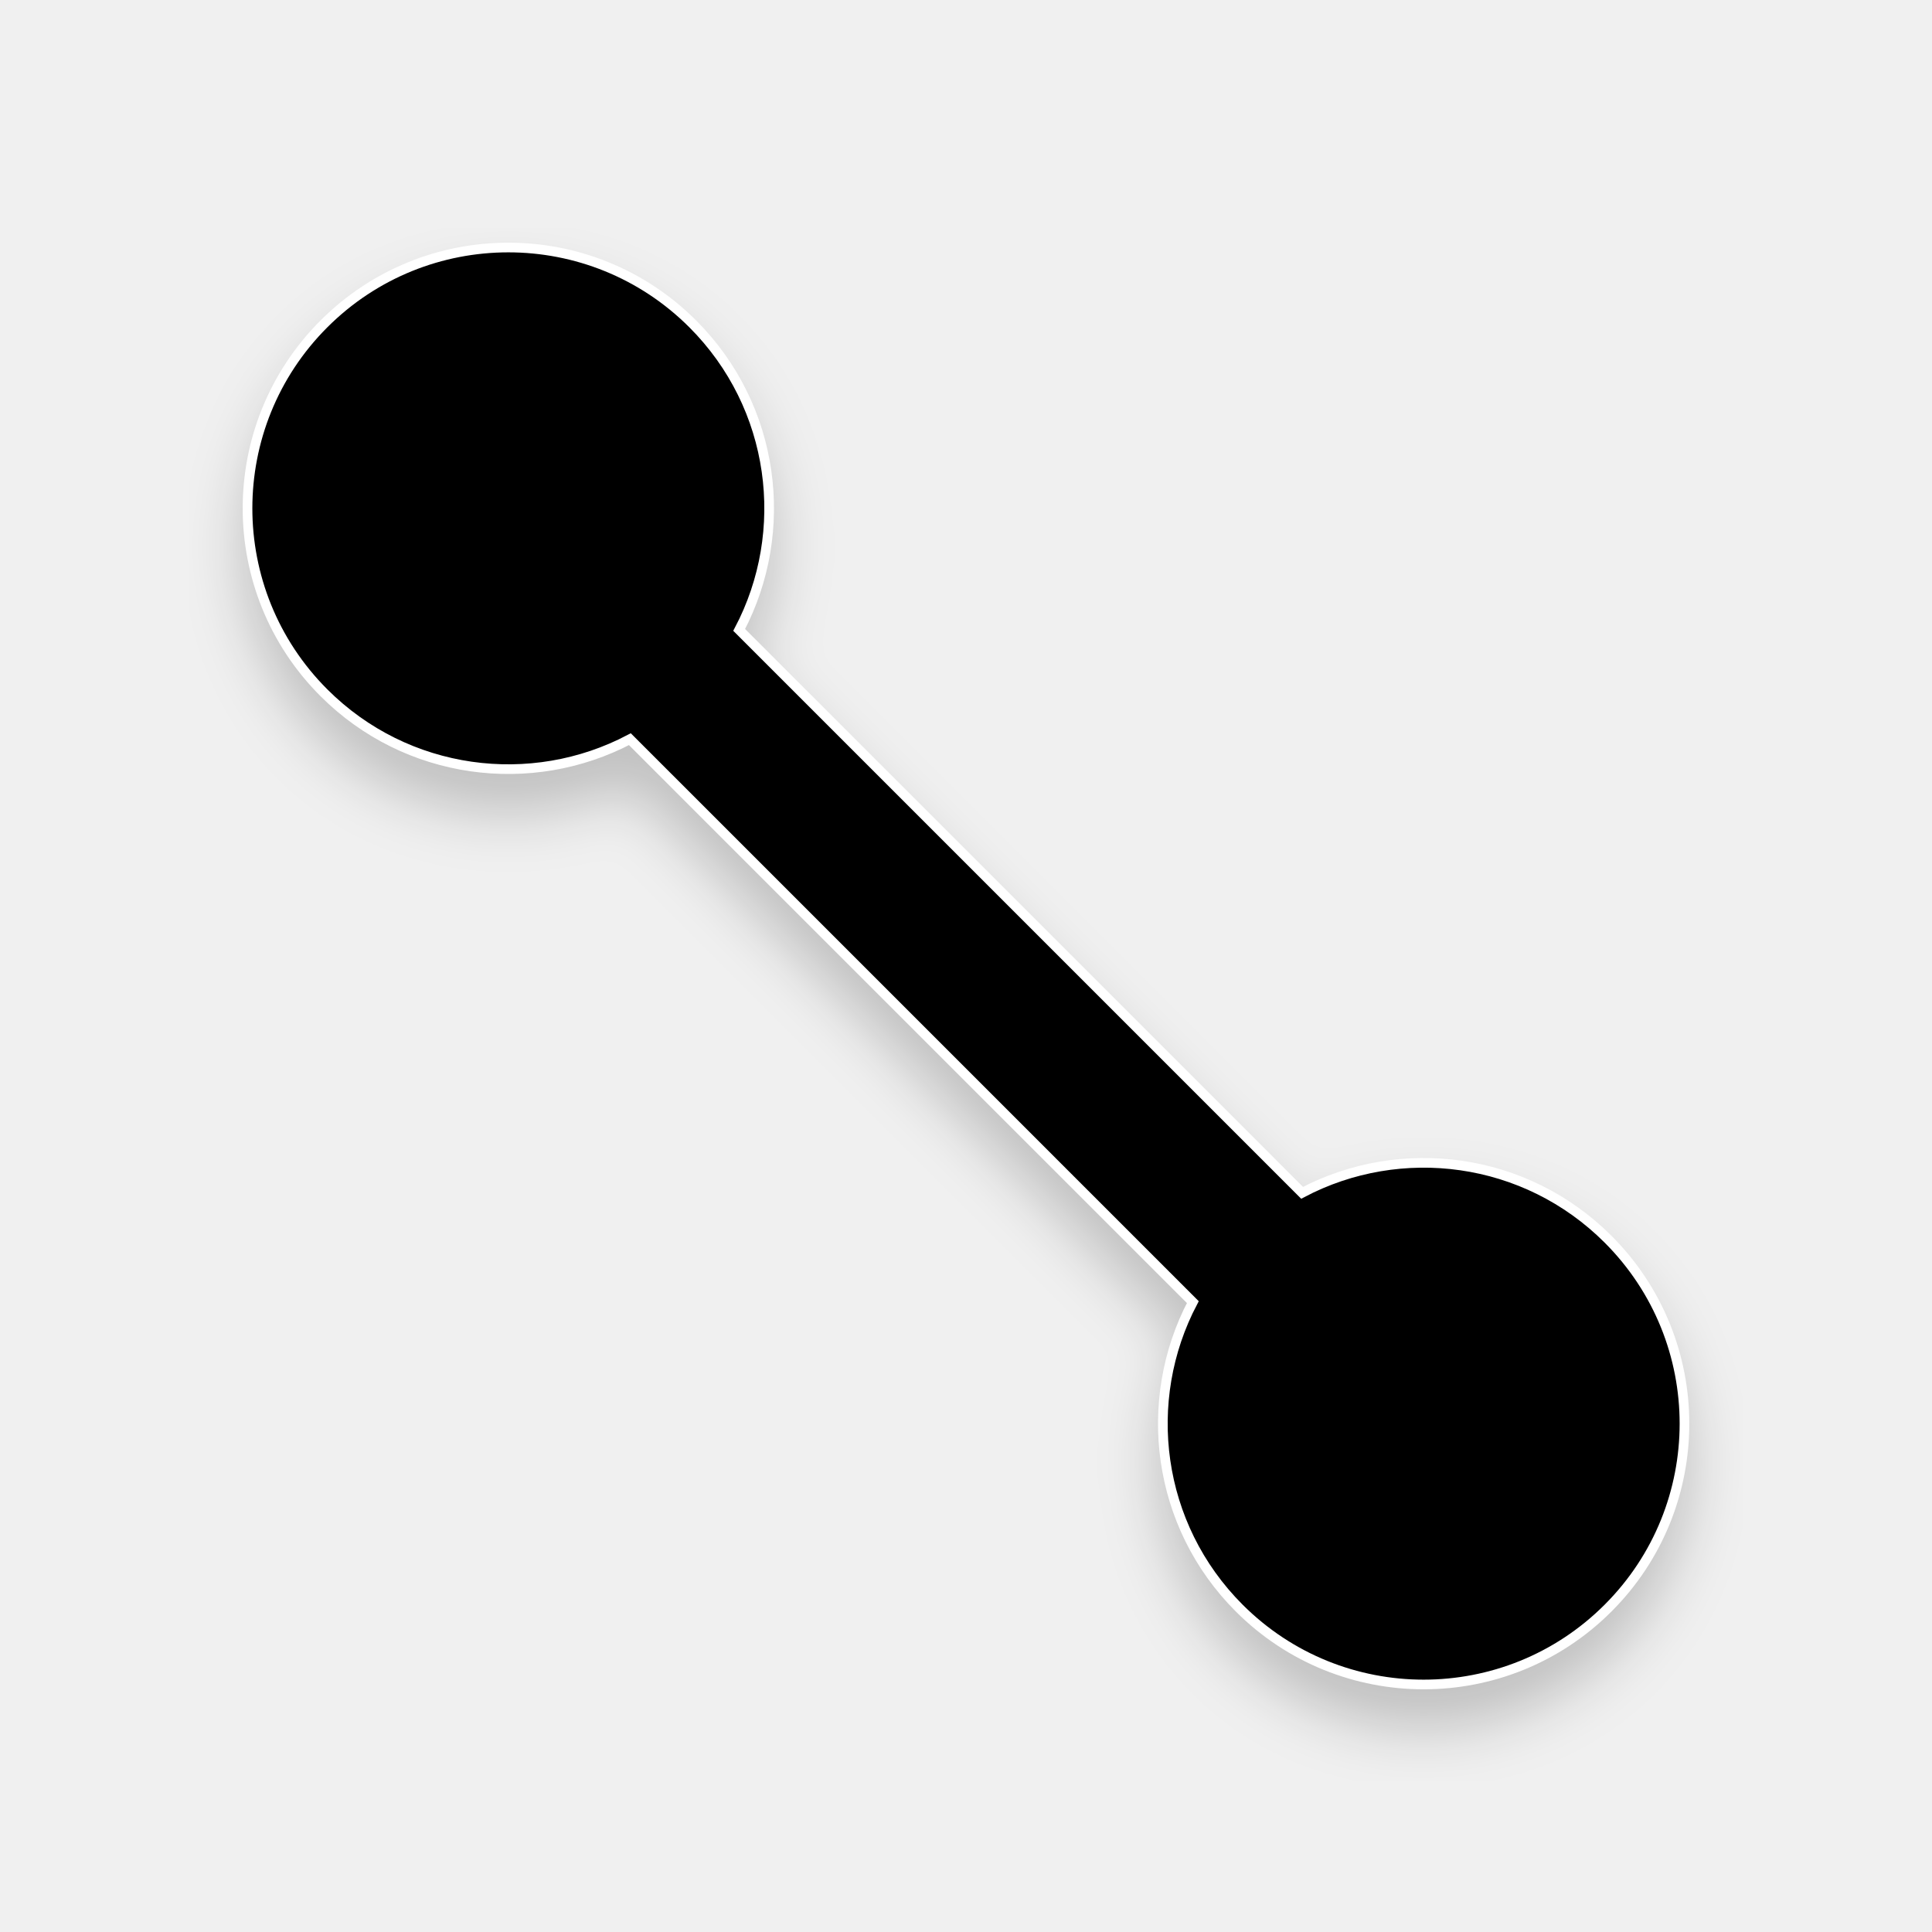
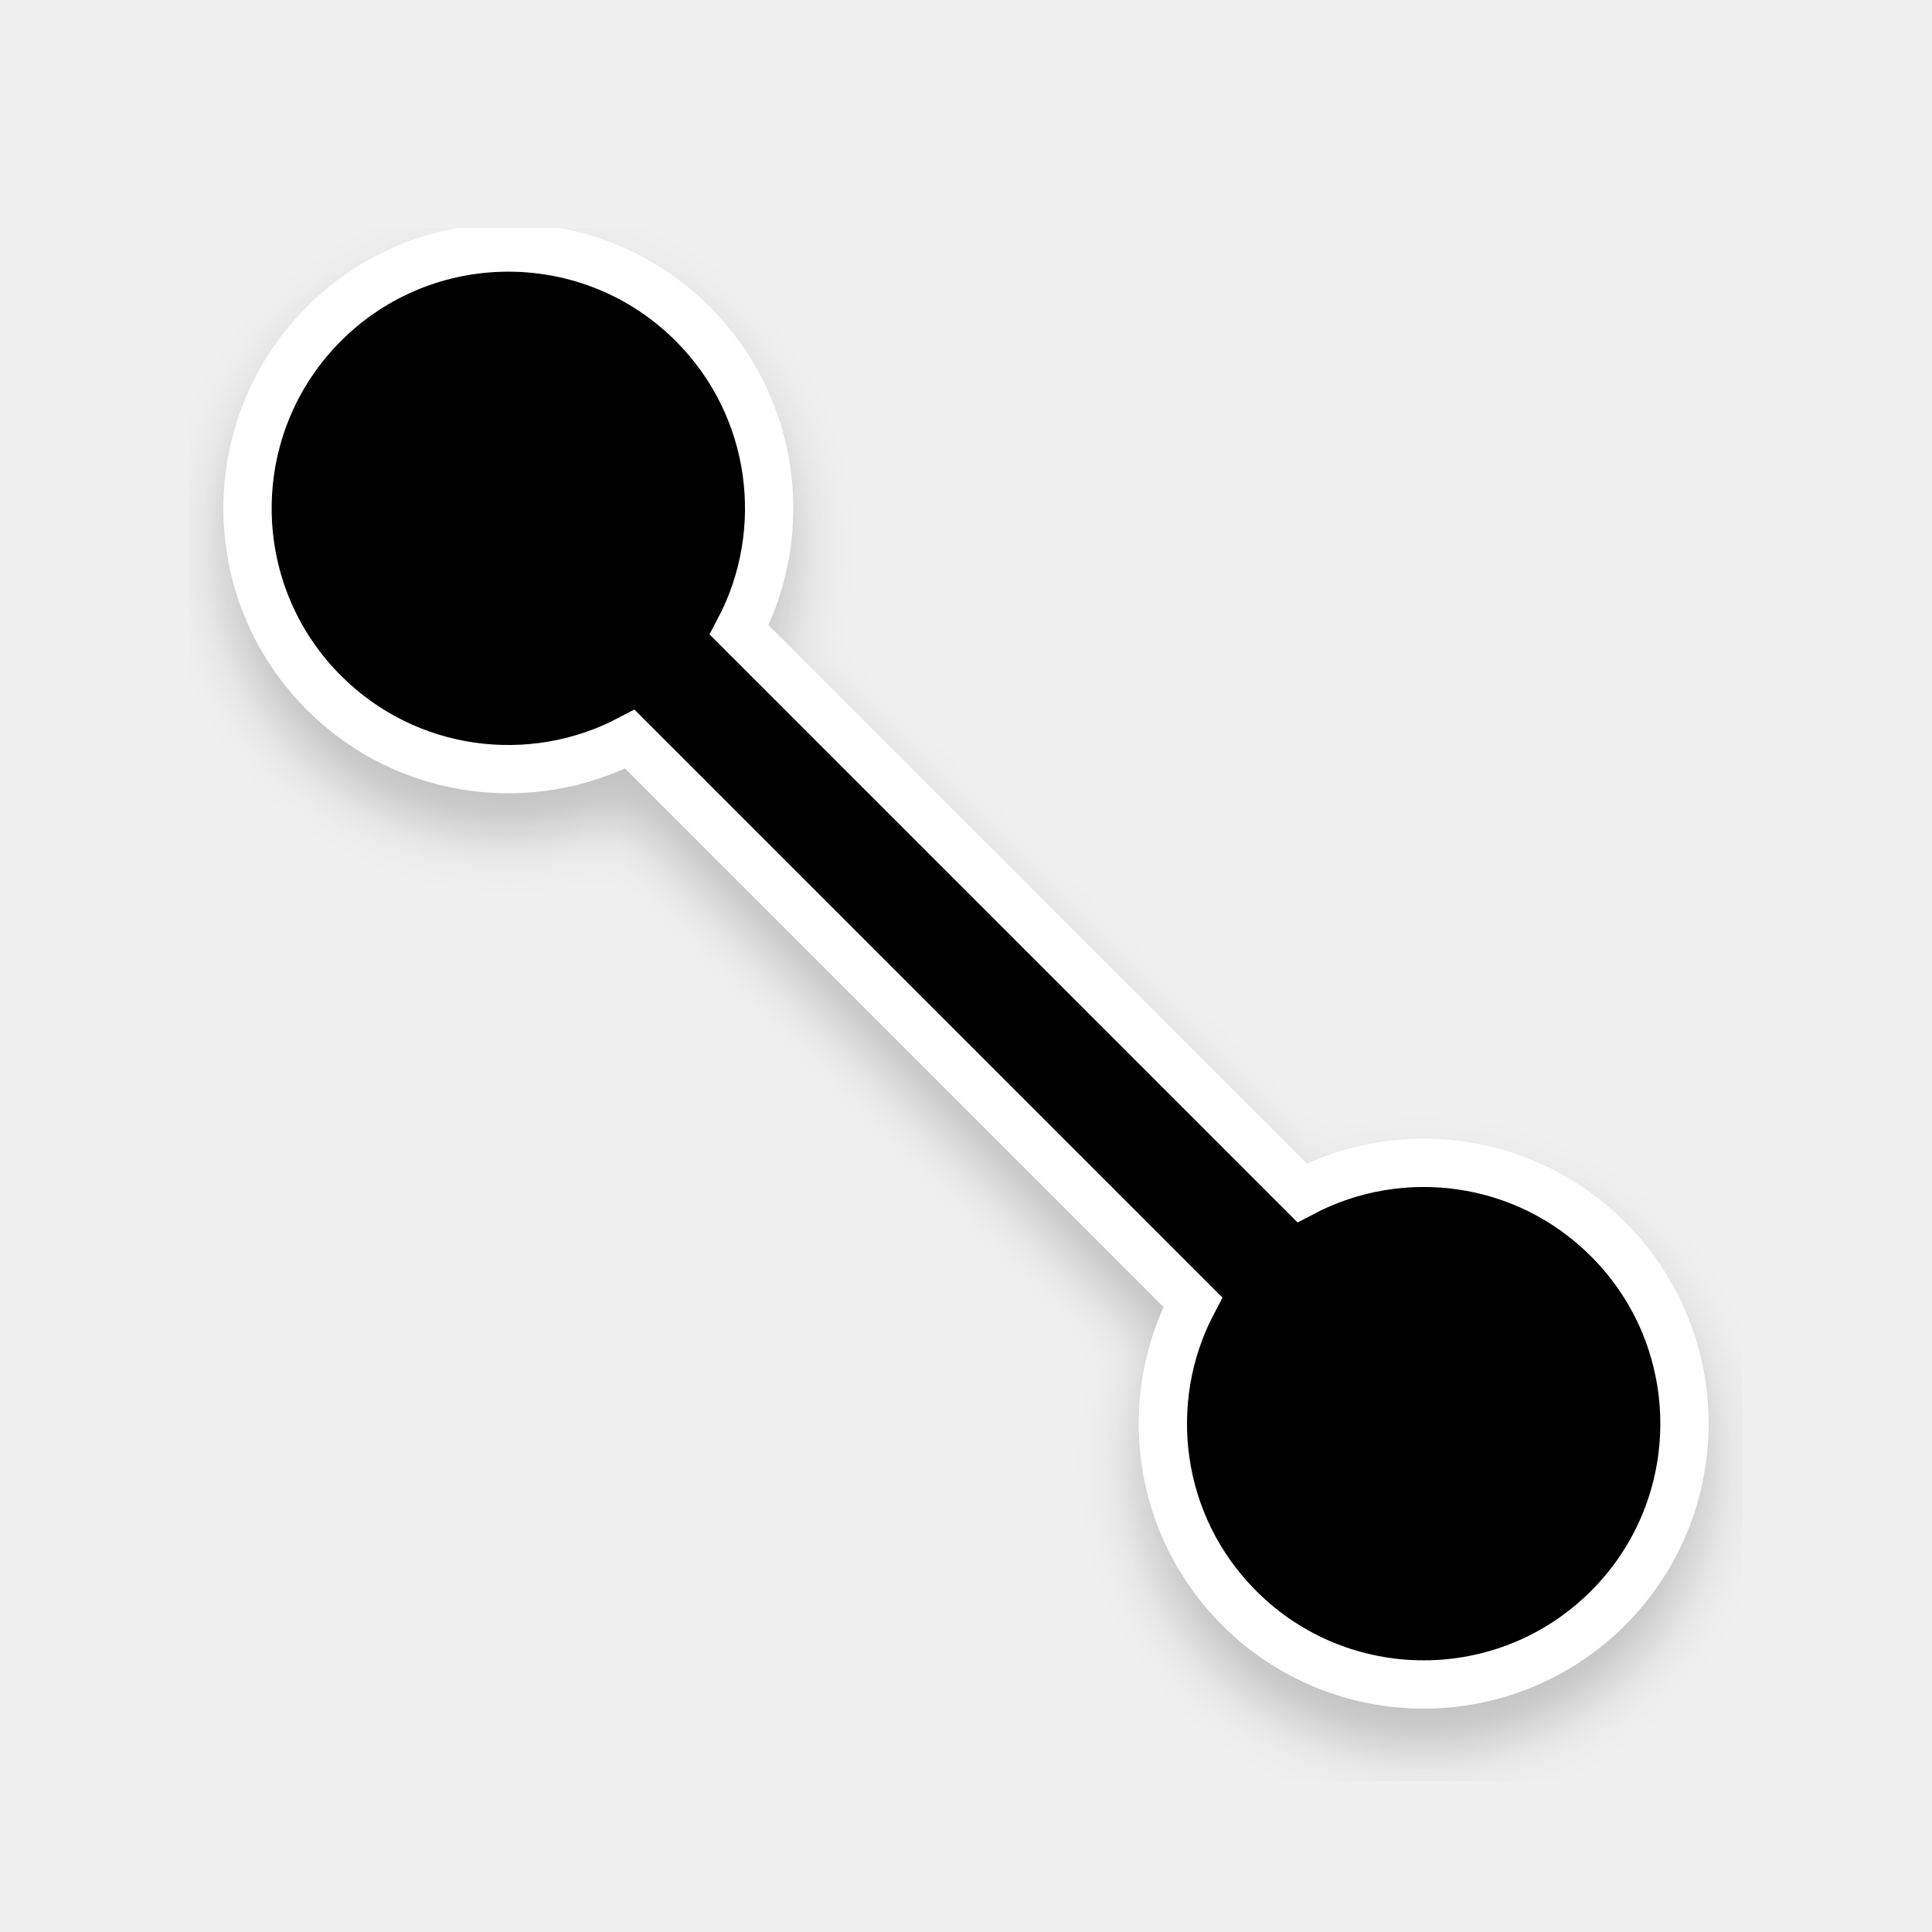
<svg xmlns="http://www.w3.org/2000/svg" width="200" height="200" viewBox="0 0 200 200" fill="none" version="1.1" id="svg27">
-   <path id="path2" style="fill:#000000;filter:url(#filter0_d);stroke:#ffffff;stroke-opacity:1" d="M 52.623 25.623 C 45.713 25.623 38.803 28.259 33.531 33.531 C 22.987 44.075 22.987 61.171 33.531 71.715 C 42.106 80.289 55.012 81.891 65.205 76.52 L 123.48 134.795 C 118.11 144.988 119.709 157.894 128.283 166.469 C 138.827 177.013 155.923 177.013 166.467 166.469 C 177.012 155.925 177.012 138.827 166.467 128.283 C 157.892 119.708 144.986 118.109 134.793 123.48 L 76.52 65.207 C 81.891 55.014 80.29 42.106 71.715 33.531 C 66.443 28.259 59.533 25.623 52.623 25.623 z " />
+   <path id="path2" style="fill:#000000;filter:url(#filter0_d);stroke:#ffffff;stroke-opacity:1;stroke-width:5;stroke-miterlimit:4;stroke-dasharray:none" d="M 52.623 25.623 C 45.713 25.623 38.803 28.259 33.531 33.531 C 22.987 44.075 22.987 61.171 33.531 71.715 C 42.106 80.289 55.012 81.891 65.205 76.52 L 123.48 134.795 C 118.11 144.988 119.709 157.894 128.283 166.469 C 138.827 177.013 155.923 177.013 166.467 166.469 C 177.012 155.925 177.012 138.827 166.467 128.283 C 157.892 119.708 144.986 118.109 134.793 123.48 L 76.52 65.207 C 81.891 55.014 80.29 42.106 71.715 33.531 C 66.443 28.259 59.533 25.623 52.623 25.623 z " />
  <defs id="defs25">
    <filter id="filter0_d" x="19.623" y="23.624" width="160.752" height="160.752" filterUnits="userSpaceOnUse" color-interpolation-filters="sRGB">
      <feFlood flood-opacity="0" result="BackgroundImageFix" id="feFlood10" />
      <feColorMatrix in="SourceAlpha" type="matrix" values="0 0 0 0 0 0 0 0 0 0 0 0 0 0 0 0 0 0 127 0" id="feColorMatrix12" />
      <feOffset dy="4" id="feOffset14" />
      <feGaussianBlur stdDeviation="3" id="feGaussianBlur16" />
      <feColorMatrix type="matrix" values="0 0 0 0 0 0 0 0 0 0 0 0 0 0 0 0 0 0 0.2 0" id="feColorMatrix18" />
      <feBlend mode="normal" in2="BackgroundImageFix" result="effect1_dropShadow" id="feBlend20" />
      <feBlend mode="normal" in="SourceGraphic" in2="effect1_dropShadow" result="shape" id="feBlend22" />
    </filter>
  </defs>
</svg>
